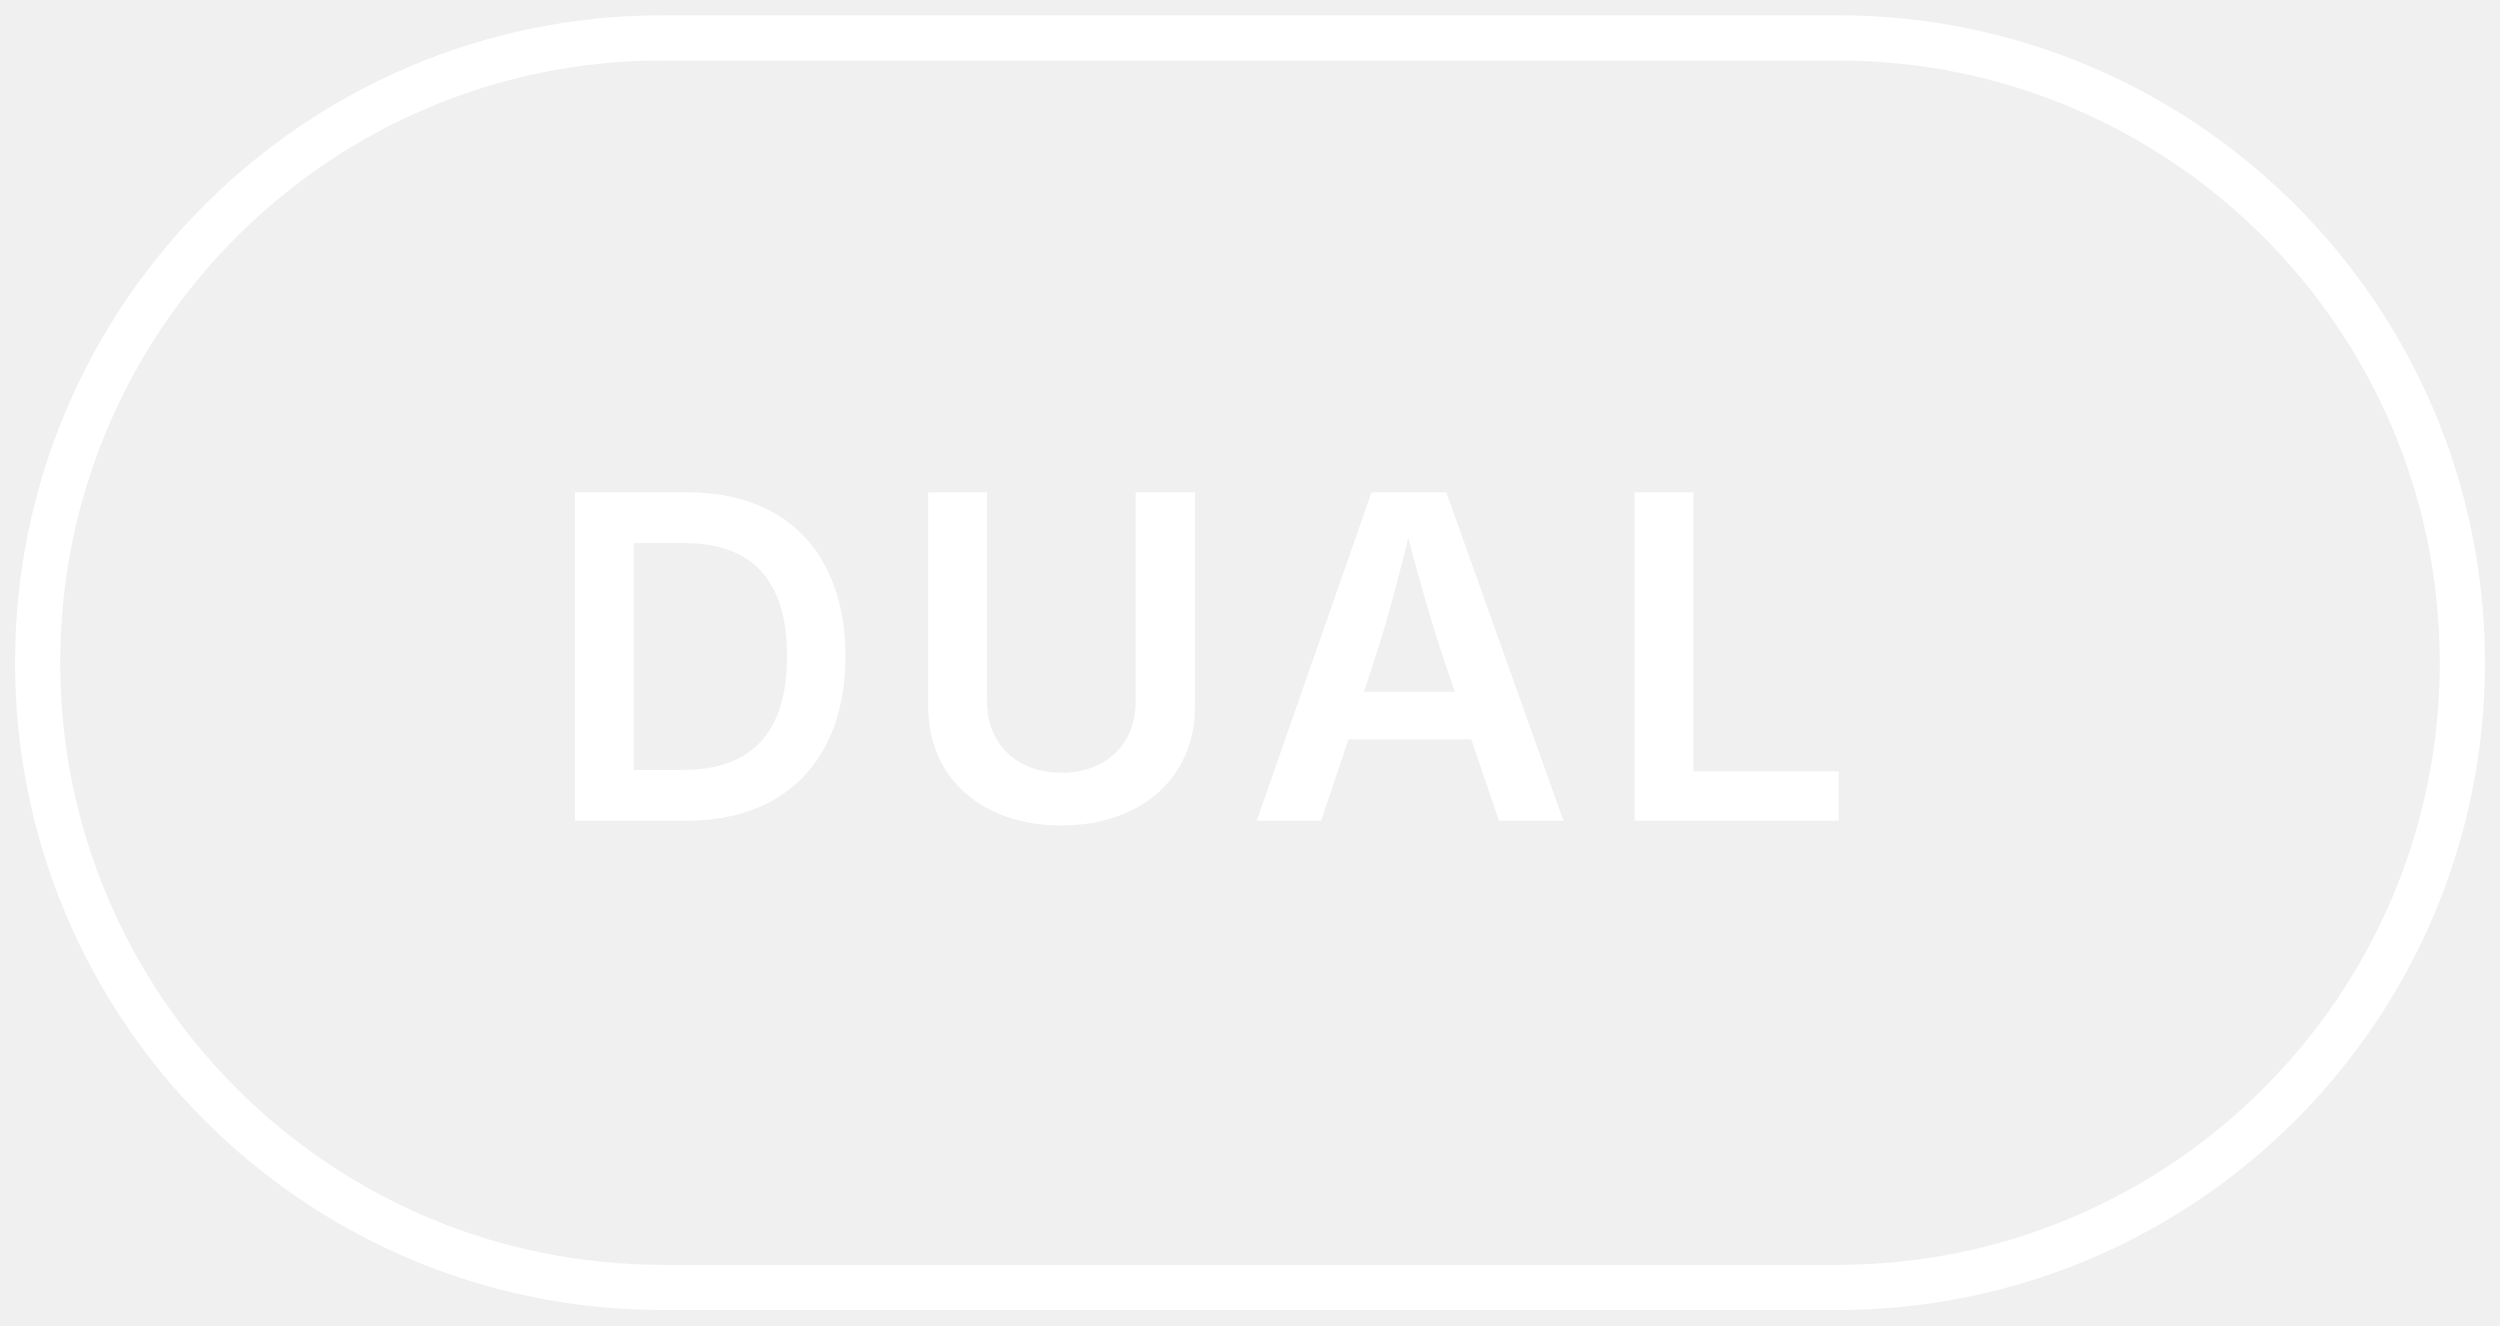
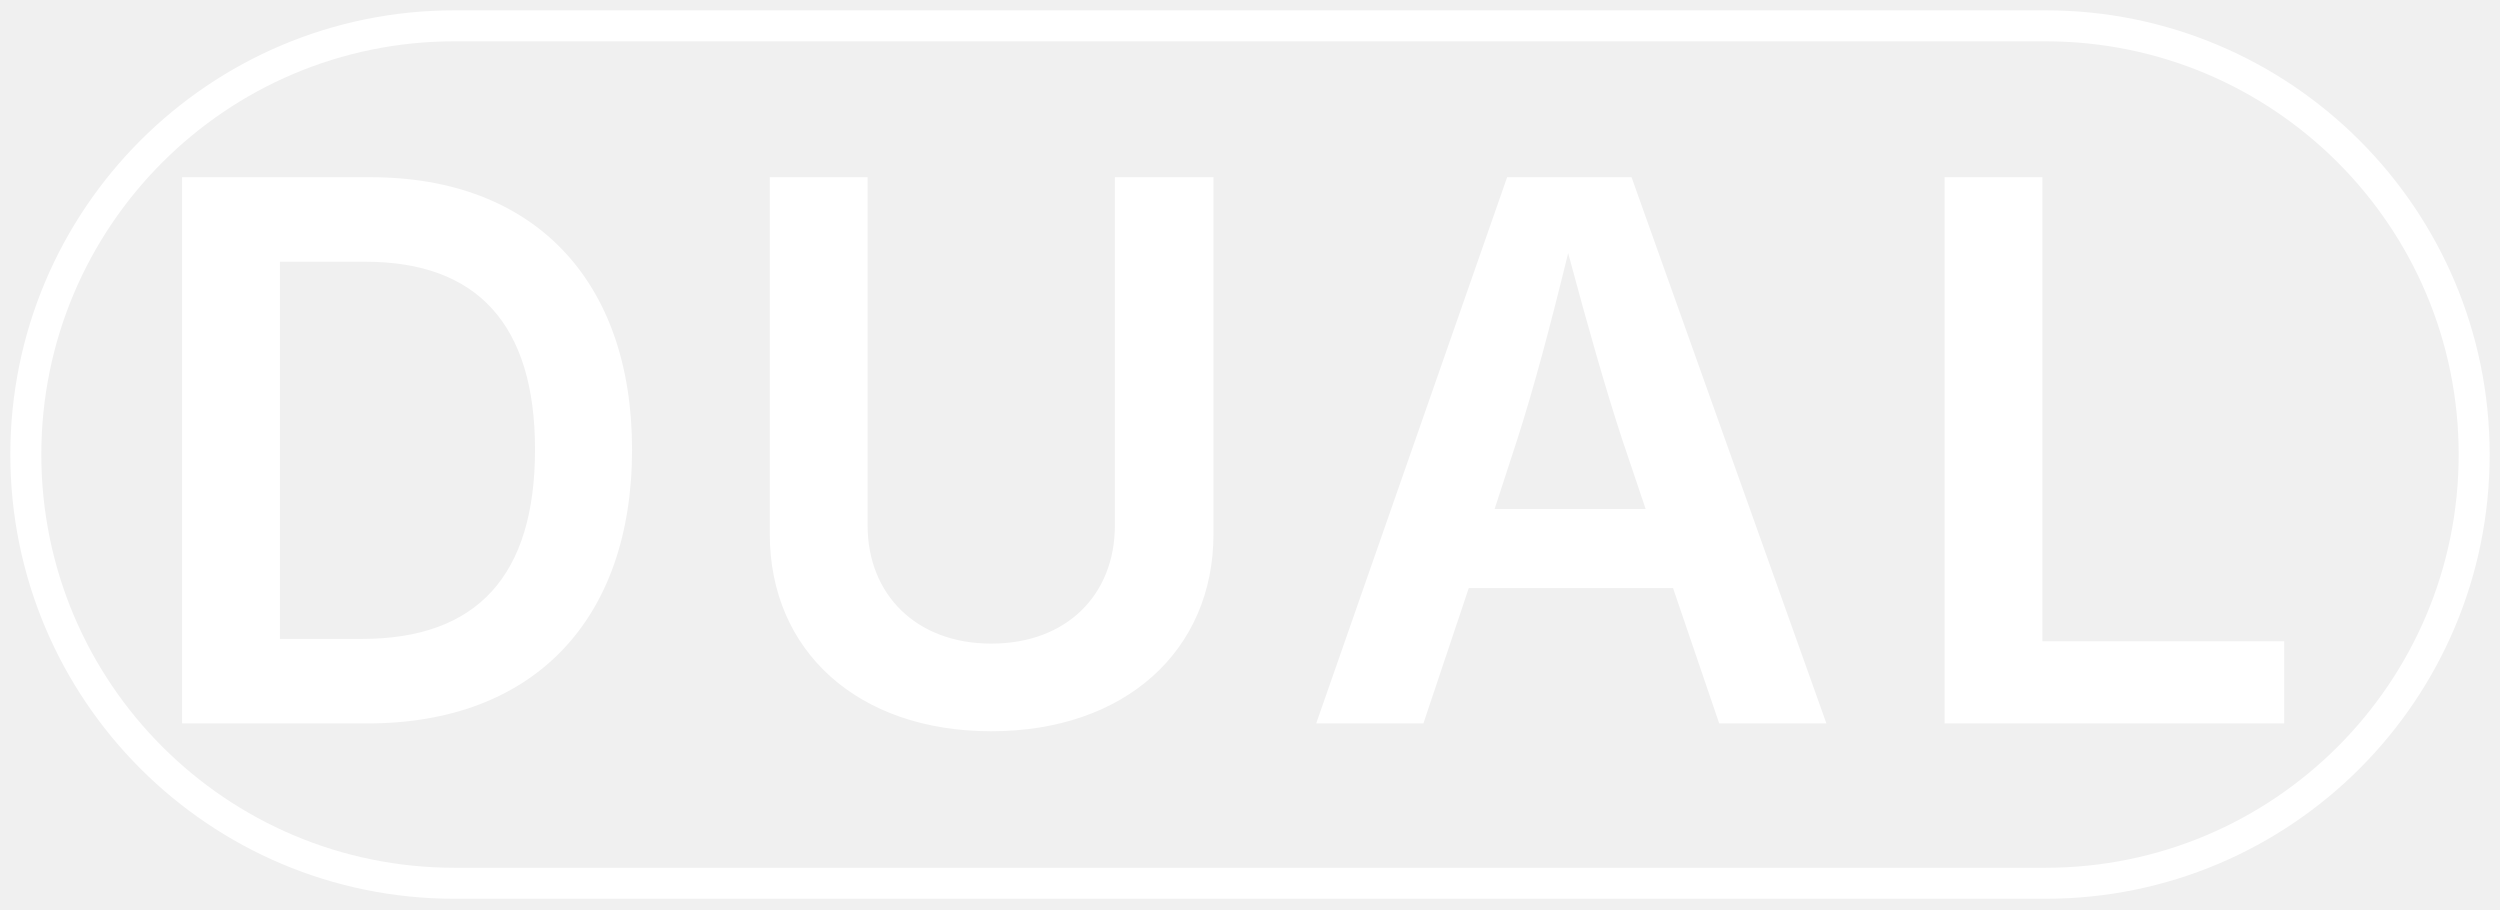
- <svg xmlns="http://www.w3.org/2000/svg" width="83" height="44" viewBox="0 0 83.03 44">
-   <rect x="1.25" y="1.25" width="80.53" height="41.5" rx="20.75" fill="none" stroke="#fff" stroke-width="1.5" />
-   <text x="18" y="27.25" font-family="Inter, Arial, Helvetica, sans-serif" font-weight="600" font-size="15" letter-spacing="0.9" fill="#fff">DUAL</text>
+ <svg xmlns="http://www.w3.org/2000/svg" width="121" height="44" viewBox="0 0 121.00 44.0">
+   <rect x="1.25" y="1.25" width="118.5" height="41.5" rx="20.75" fill="none" stroke="#fff" stroke-width="1.5" />
+   <g transform="translate(-37.47,-31.04) scale(2.424)">
+     <text x="18" y="27.25" font-family="Inter, Arial, Helvetica, sans-serif" font-weight="600" font-size="15" letter-spacing="0.9" fill="#fff">DUAL</text>
+   </g>
</svg>
